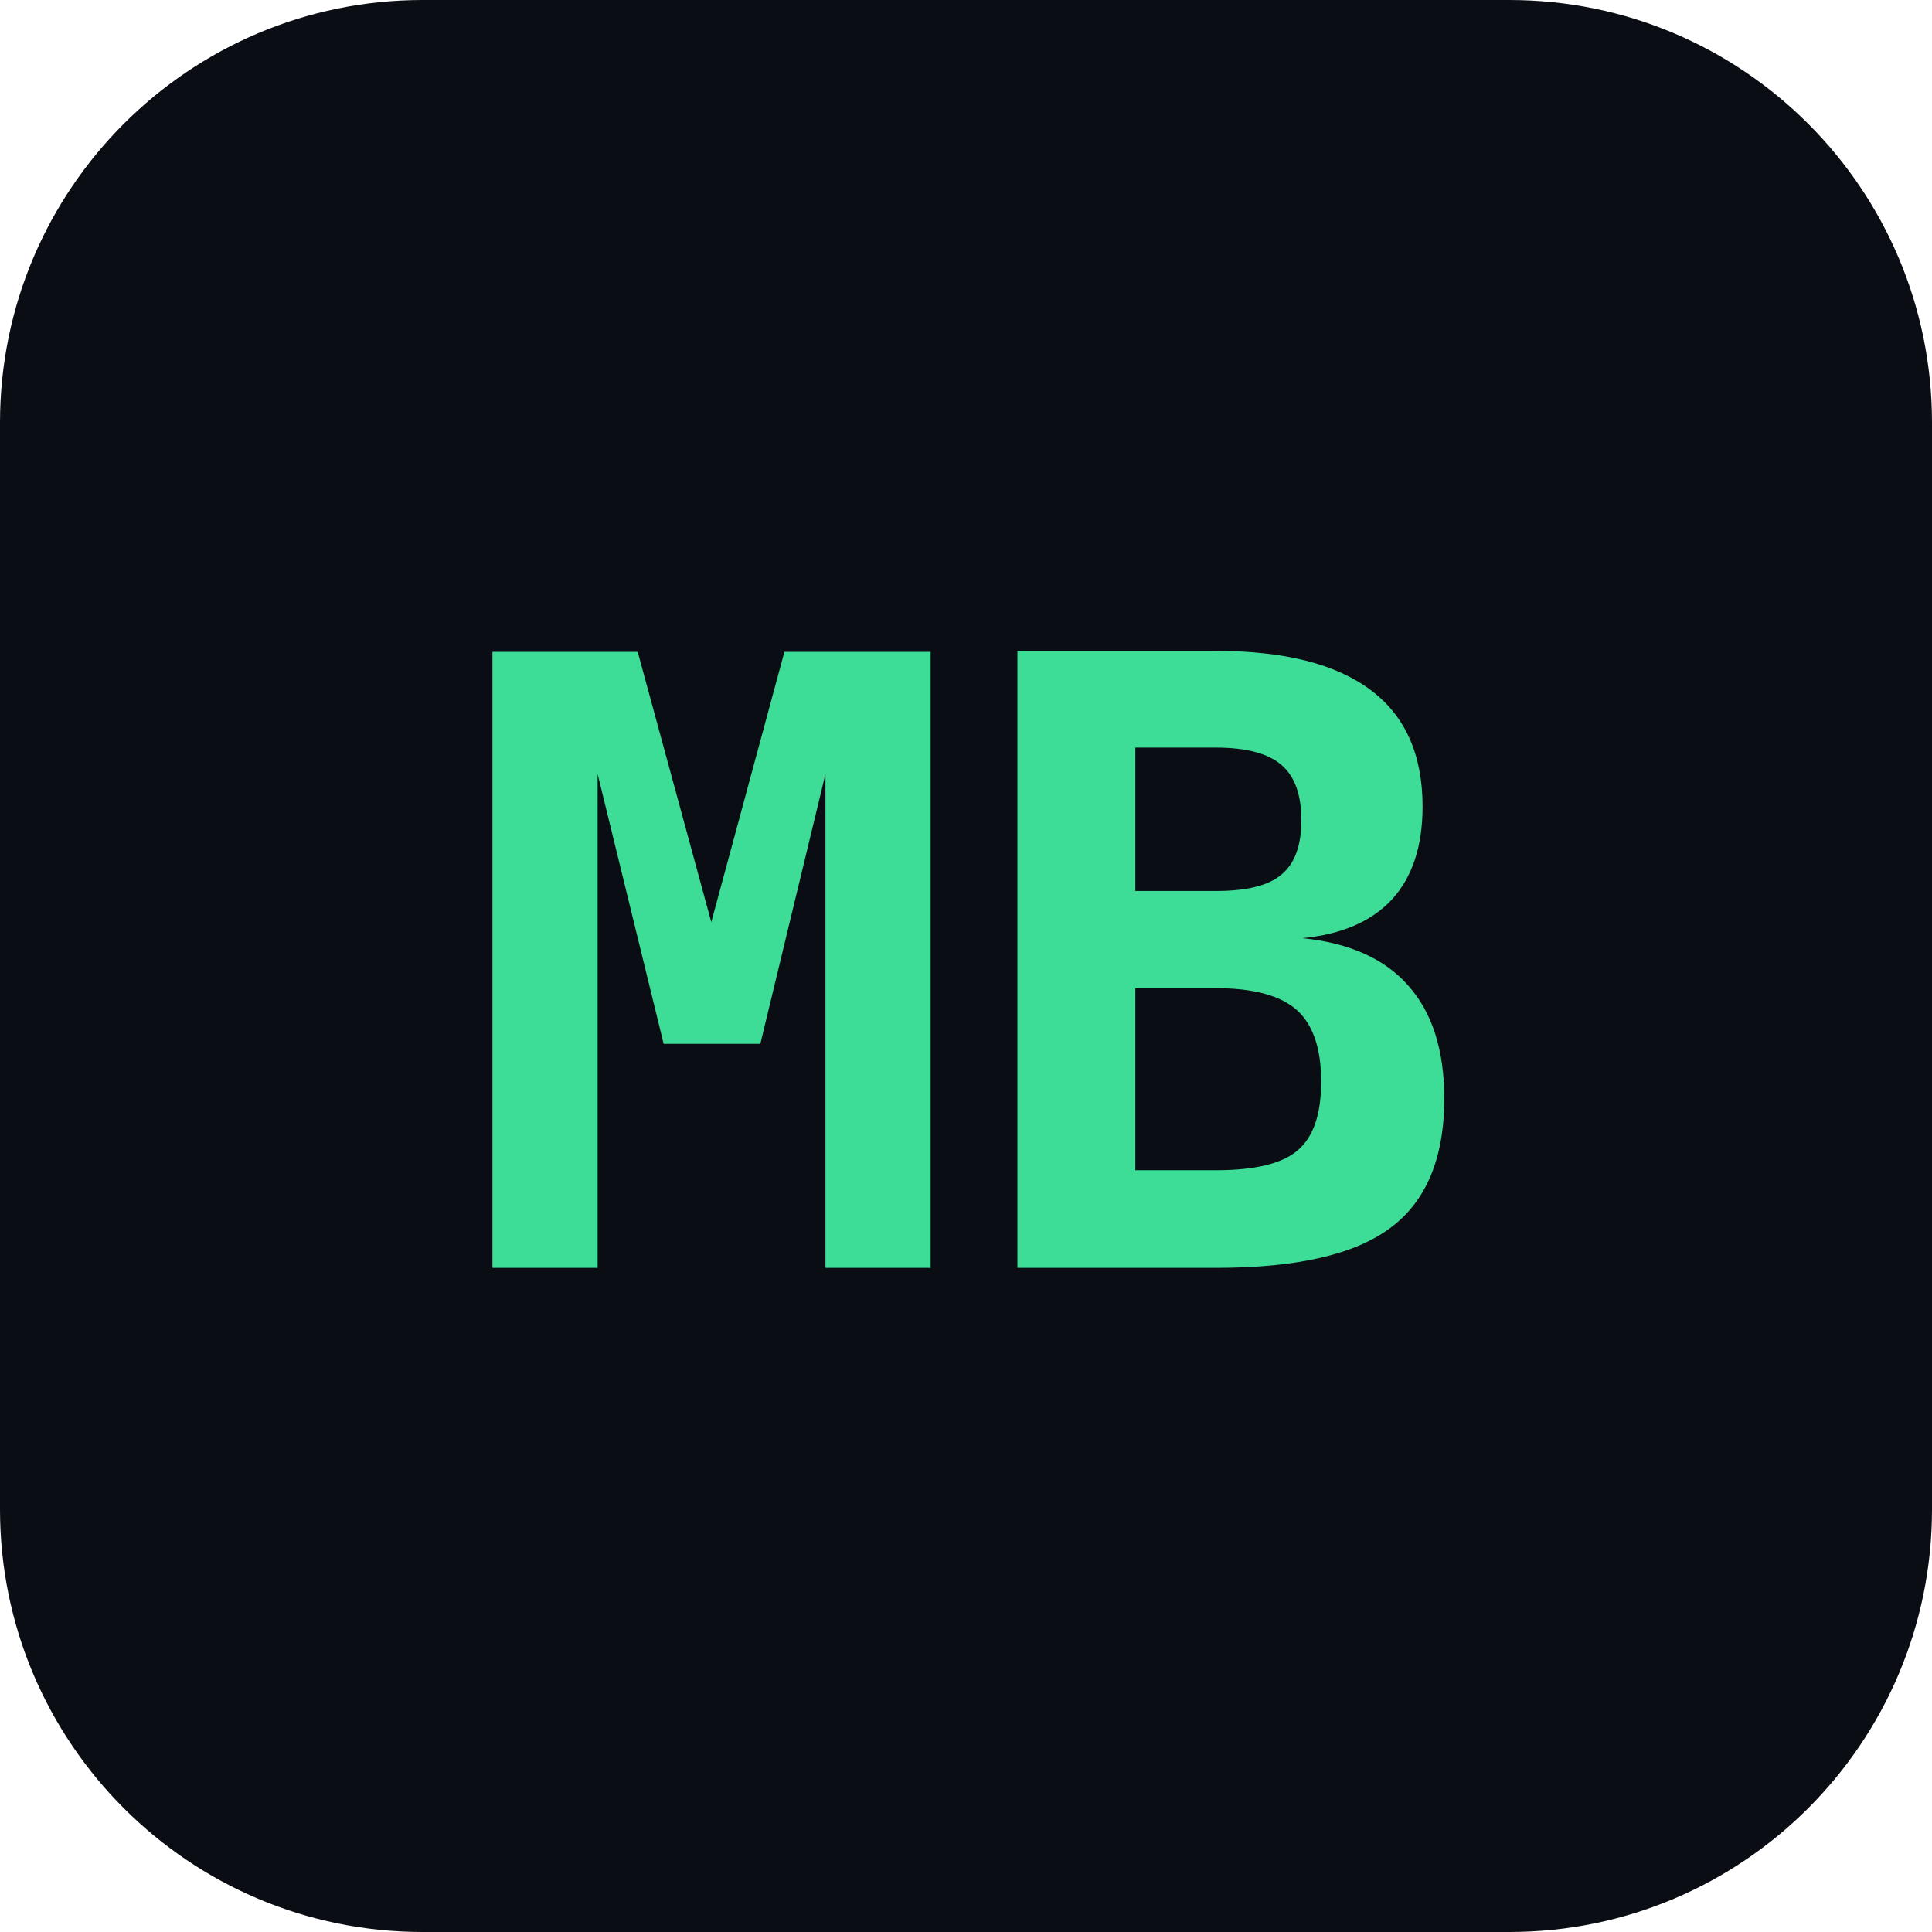
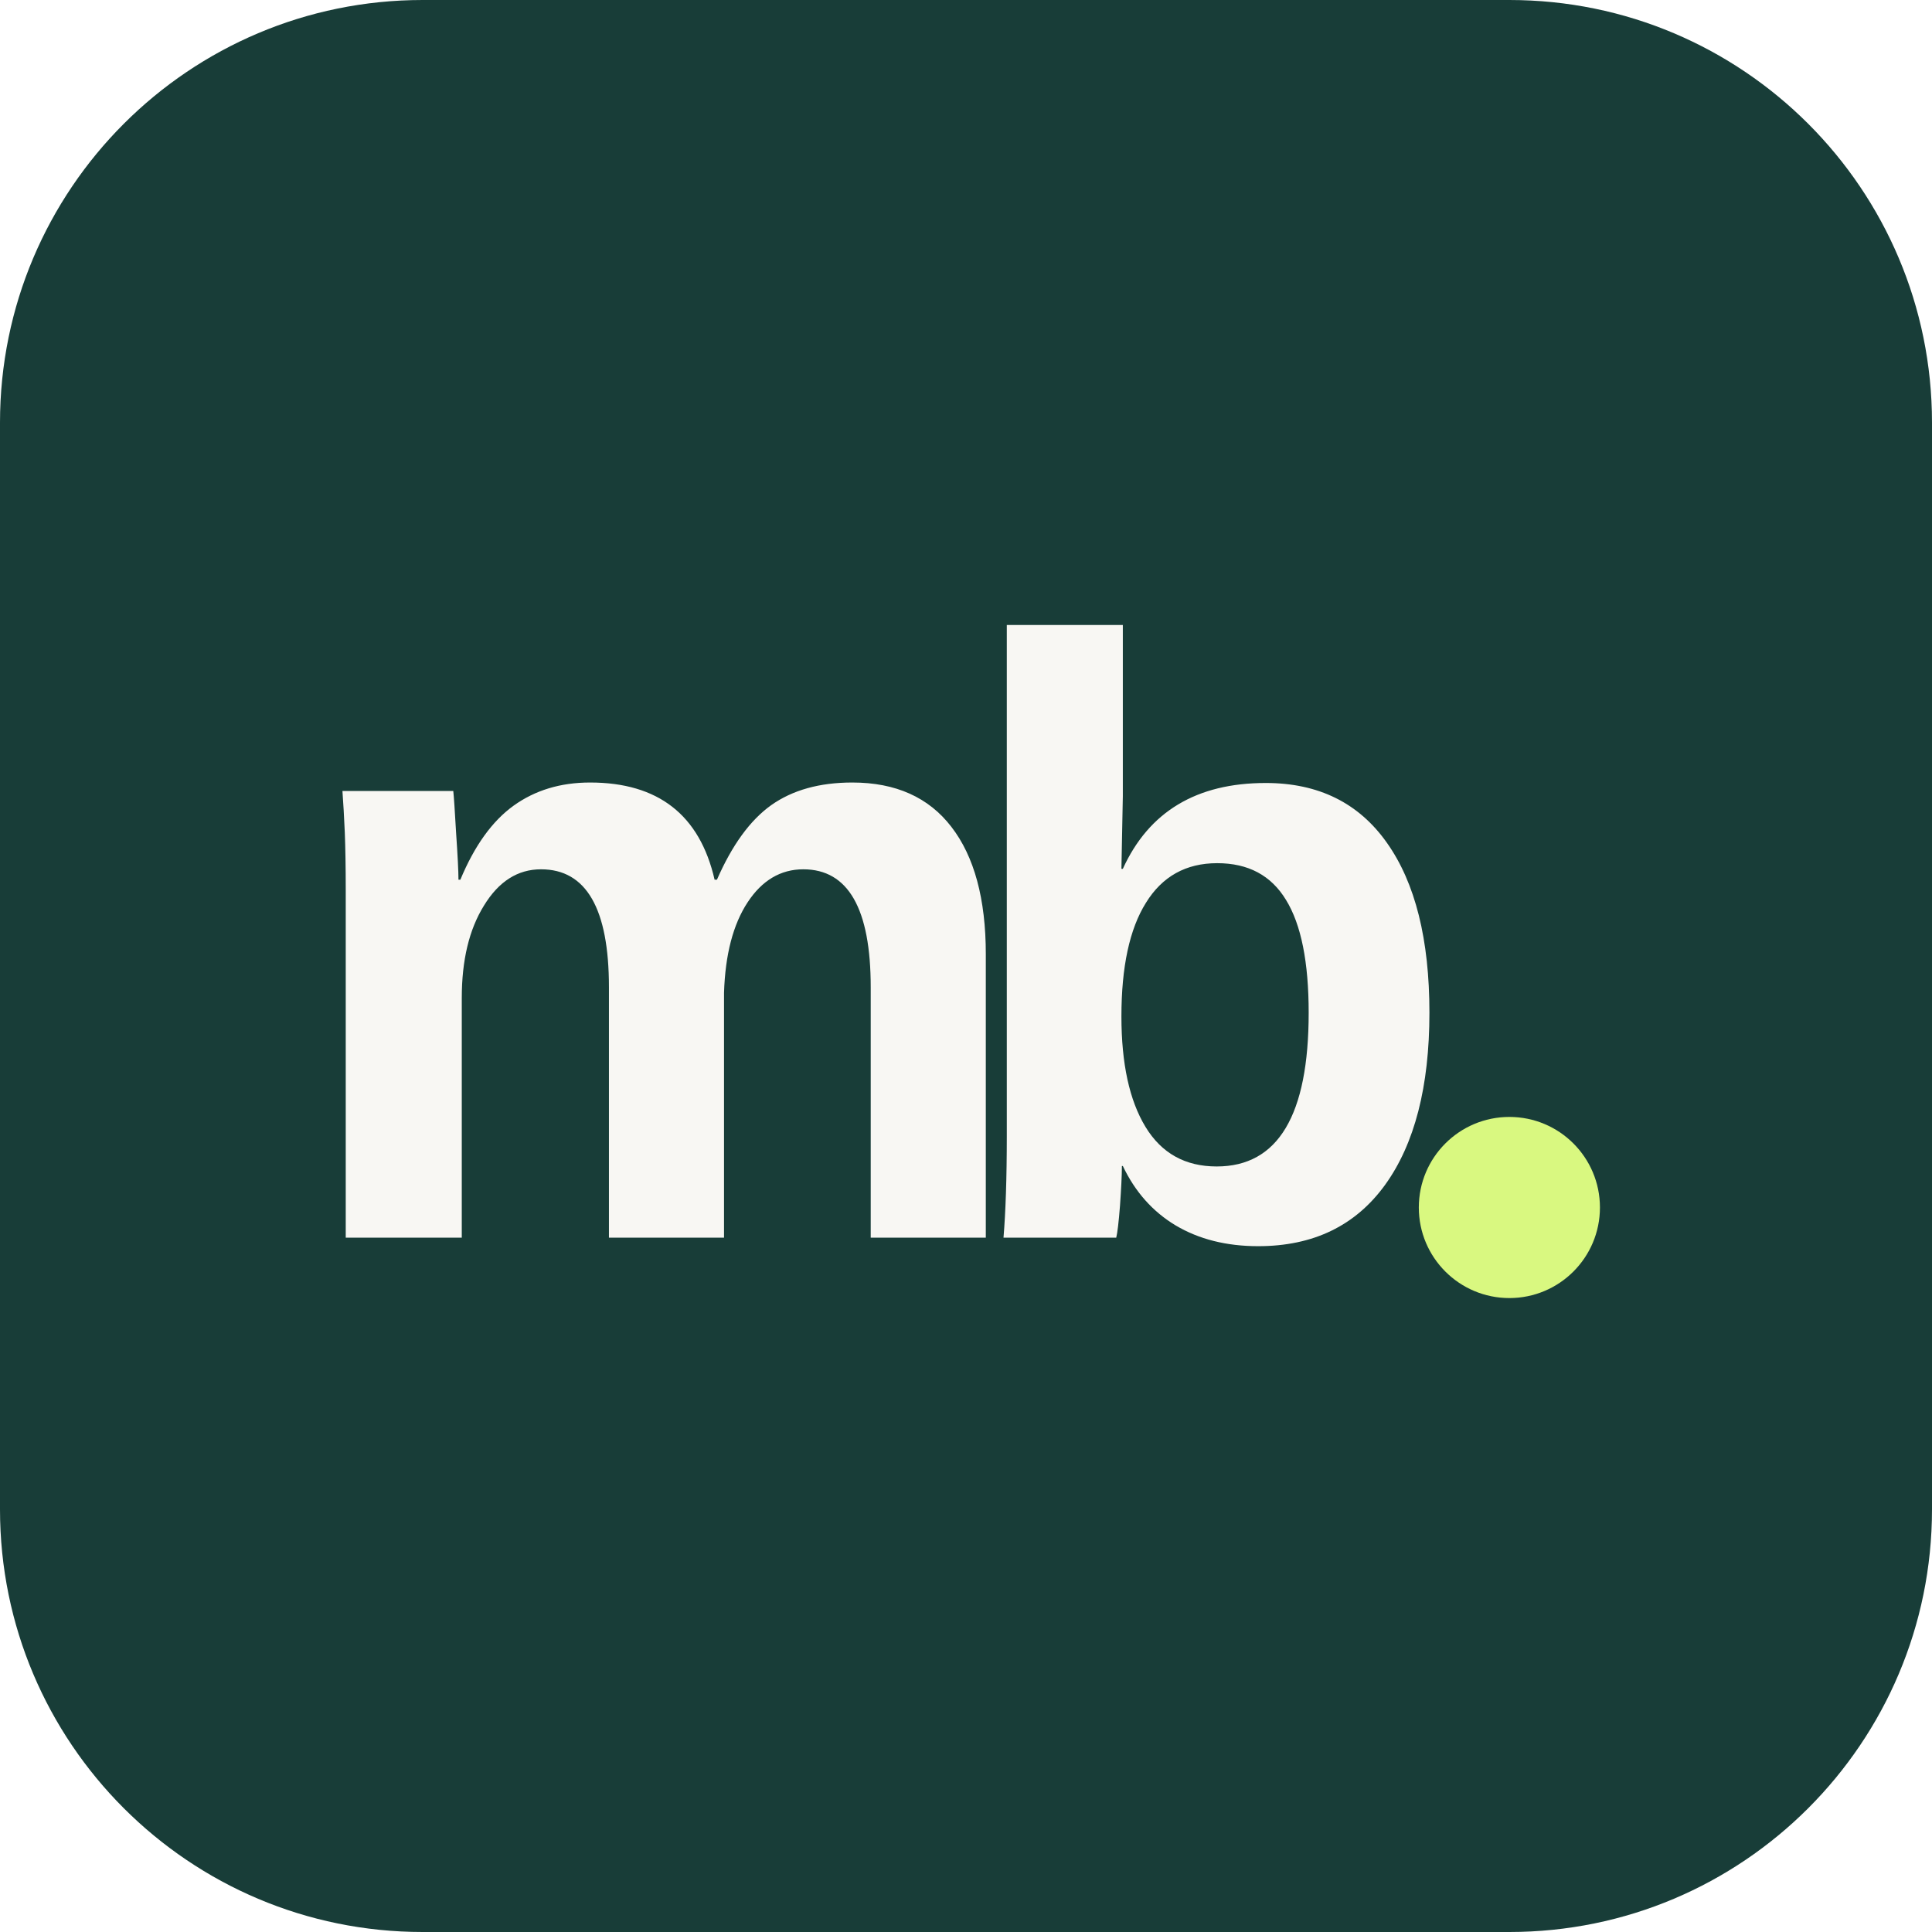
<svg xmlns="http://www.w3.org/2000/svg" viewBox="0 0 64 64">
-   <rect width="64" height="64" rx="14" fill="#0a0e14" />
-   <text x="32" y="42" font-family="monospace" font-size="28" font-weight="700" fill="#3ddc97" text-anchor="middle">MB</text>
+   <rect width="64" height="64" rx="14" fill="#183d38" />
+   <text x="29" y="41" font-family="Arial,sans-serif" font-size="28" font-weight="600" letter-spacing="-3" fill="#f8f7f3" text-anchor="middle">mb</text>
+   <circle cx="50" cy="40" r="3" fill="#d9f880" />
</svg>
